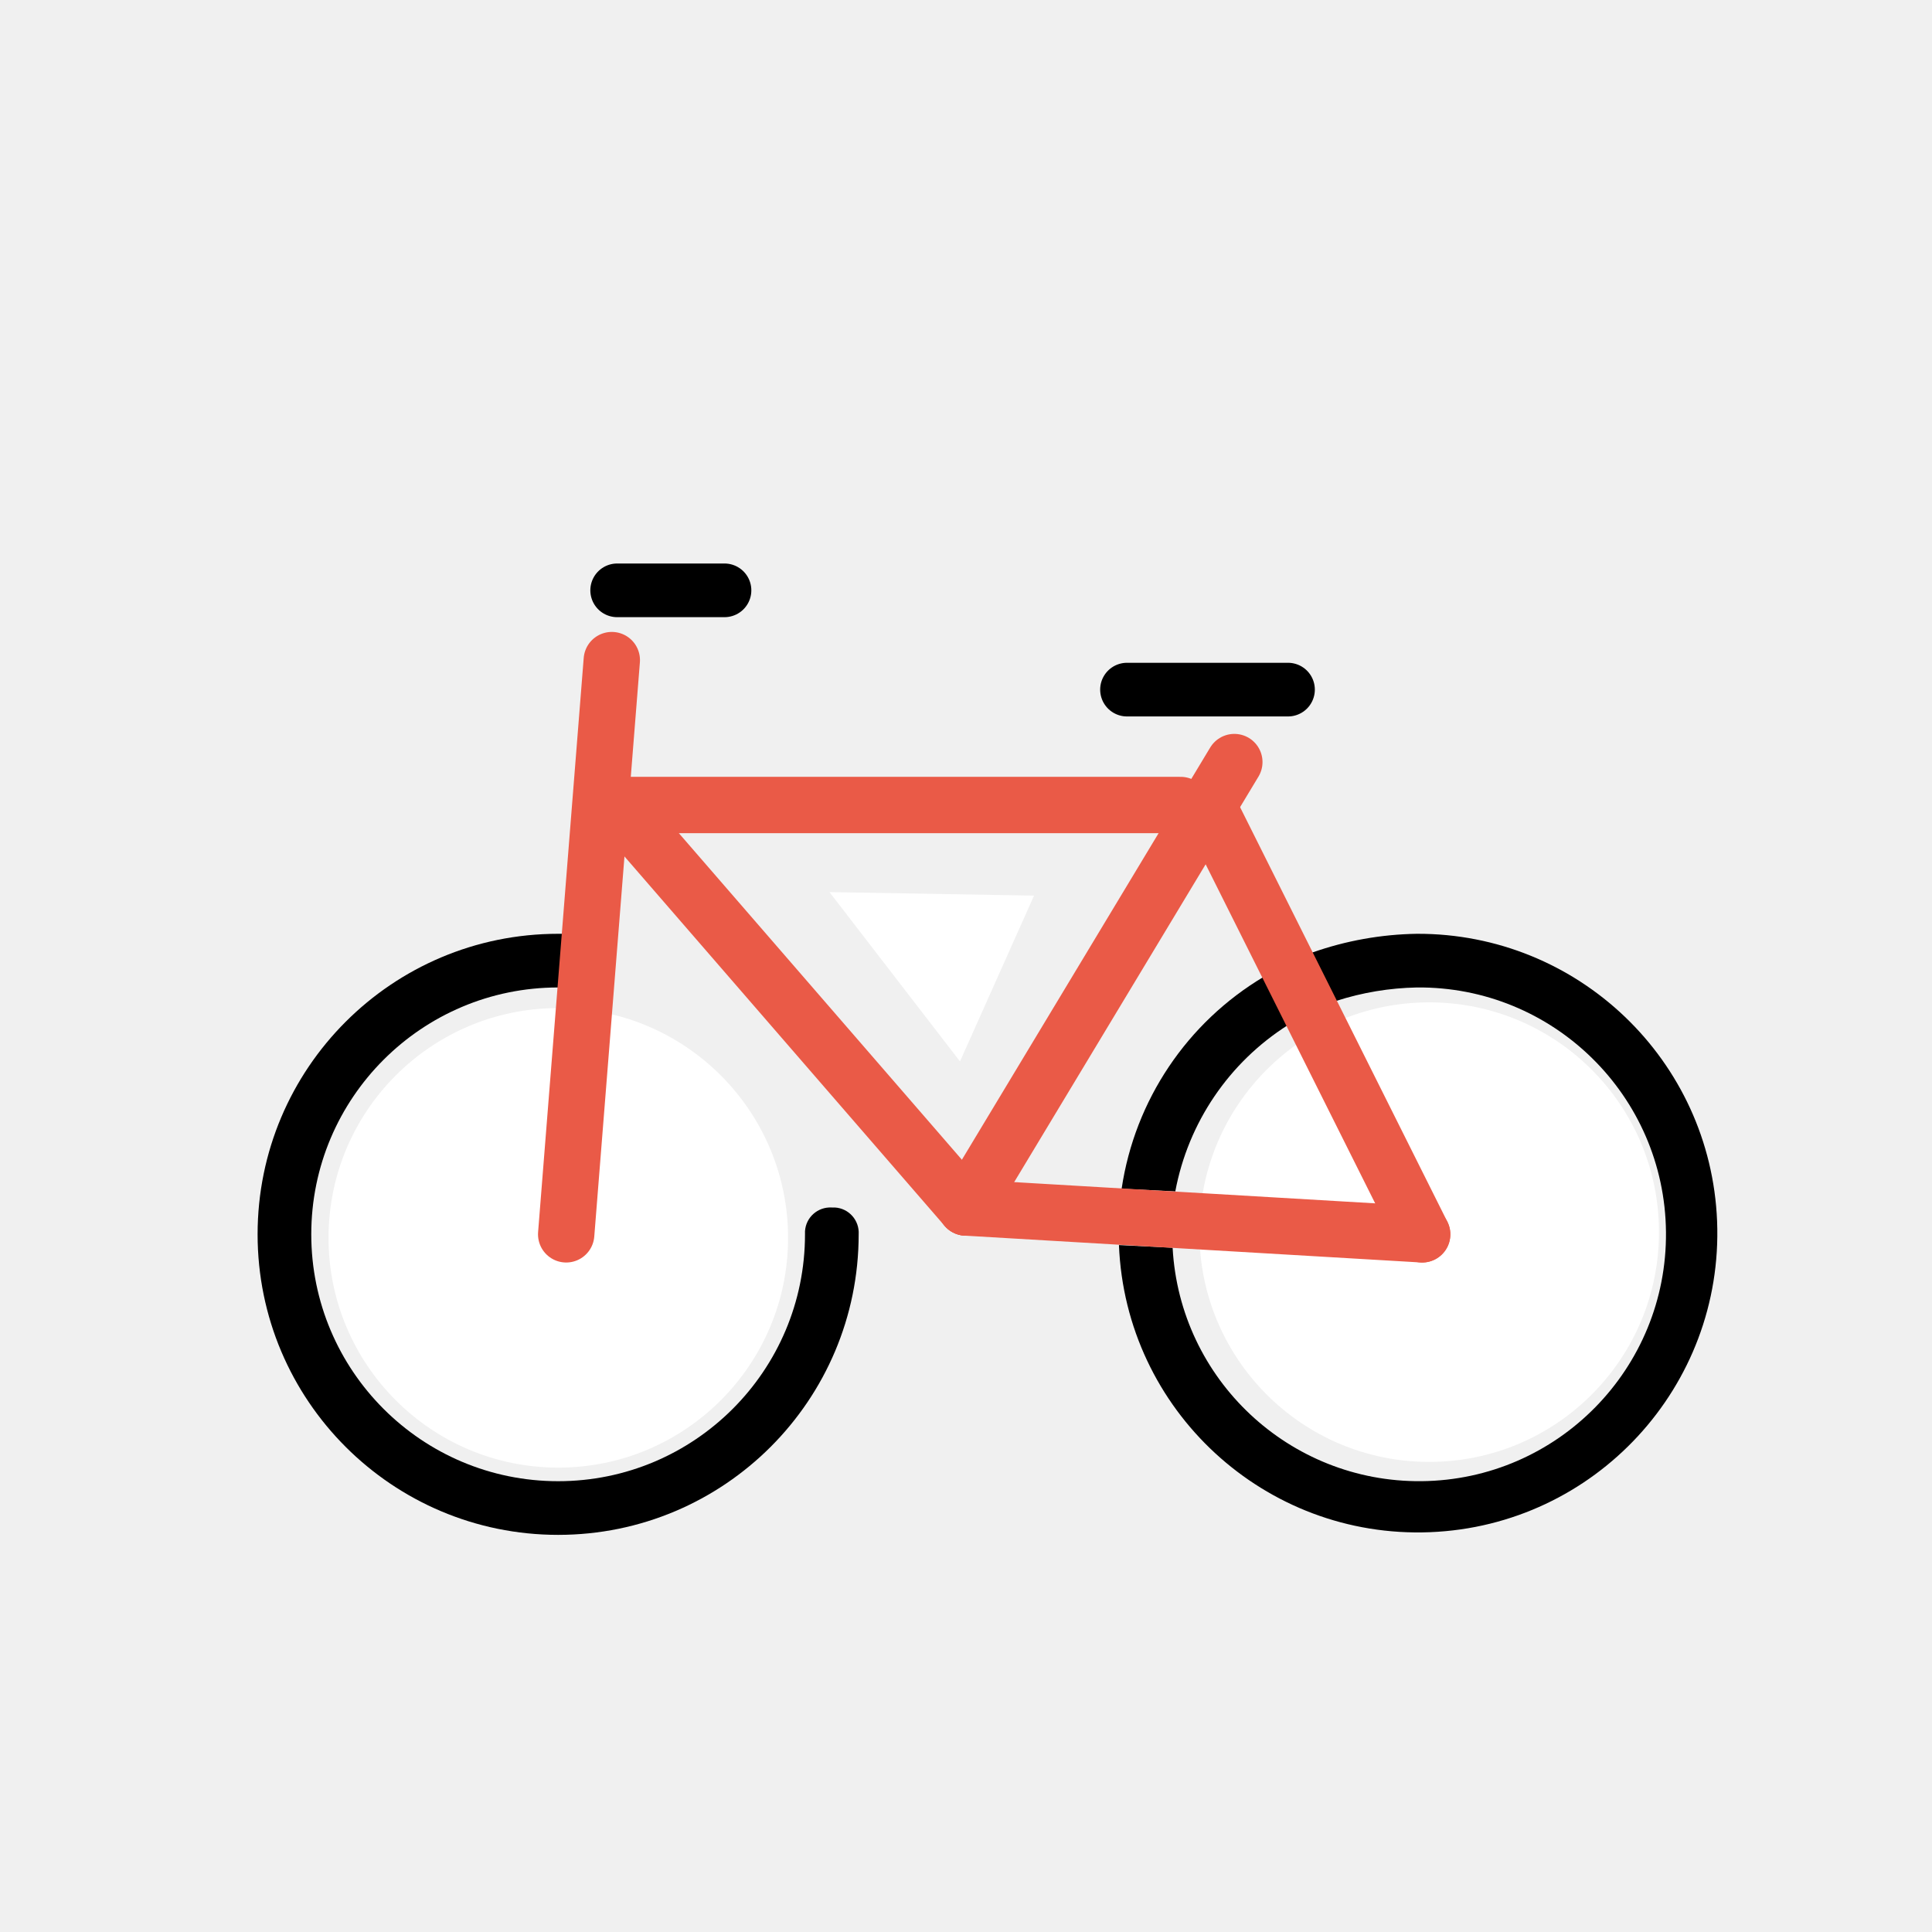
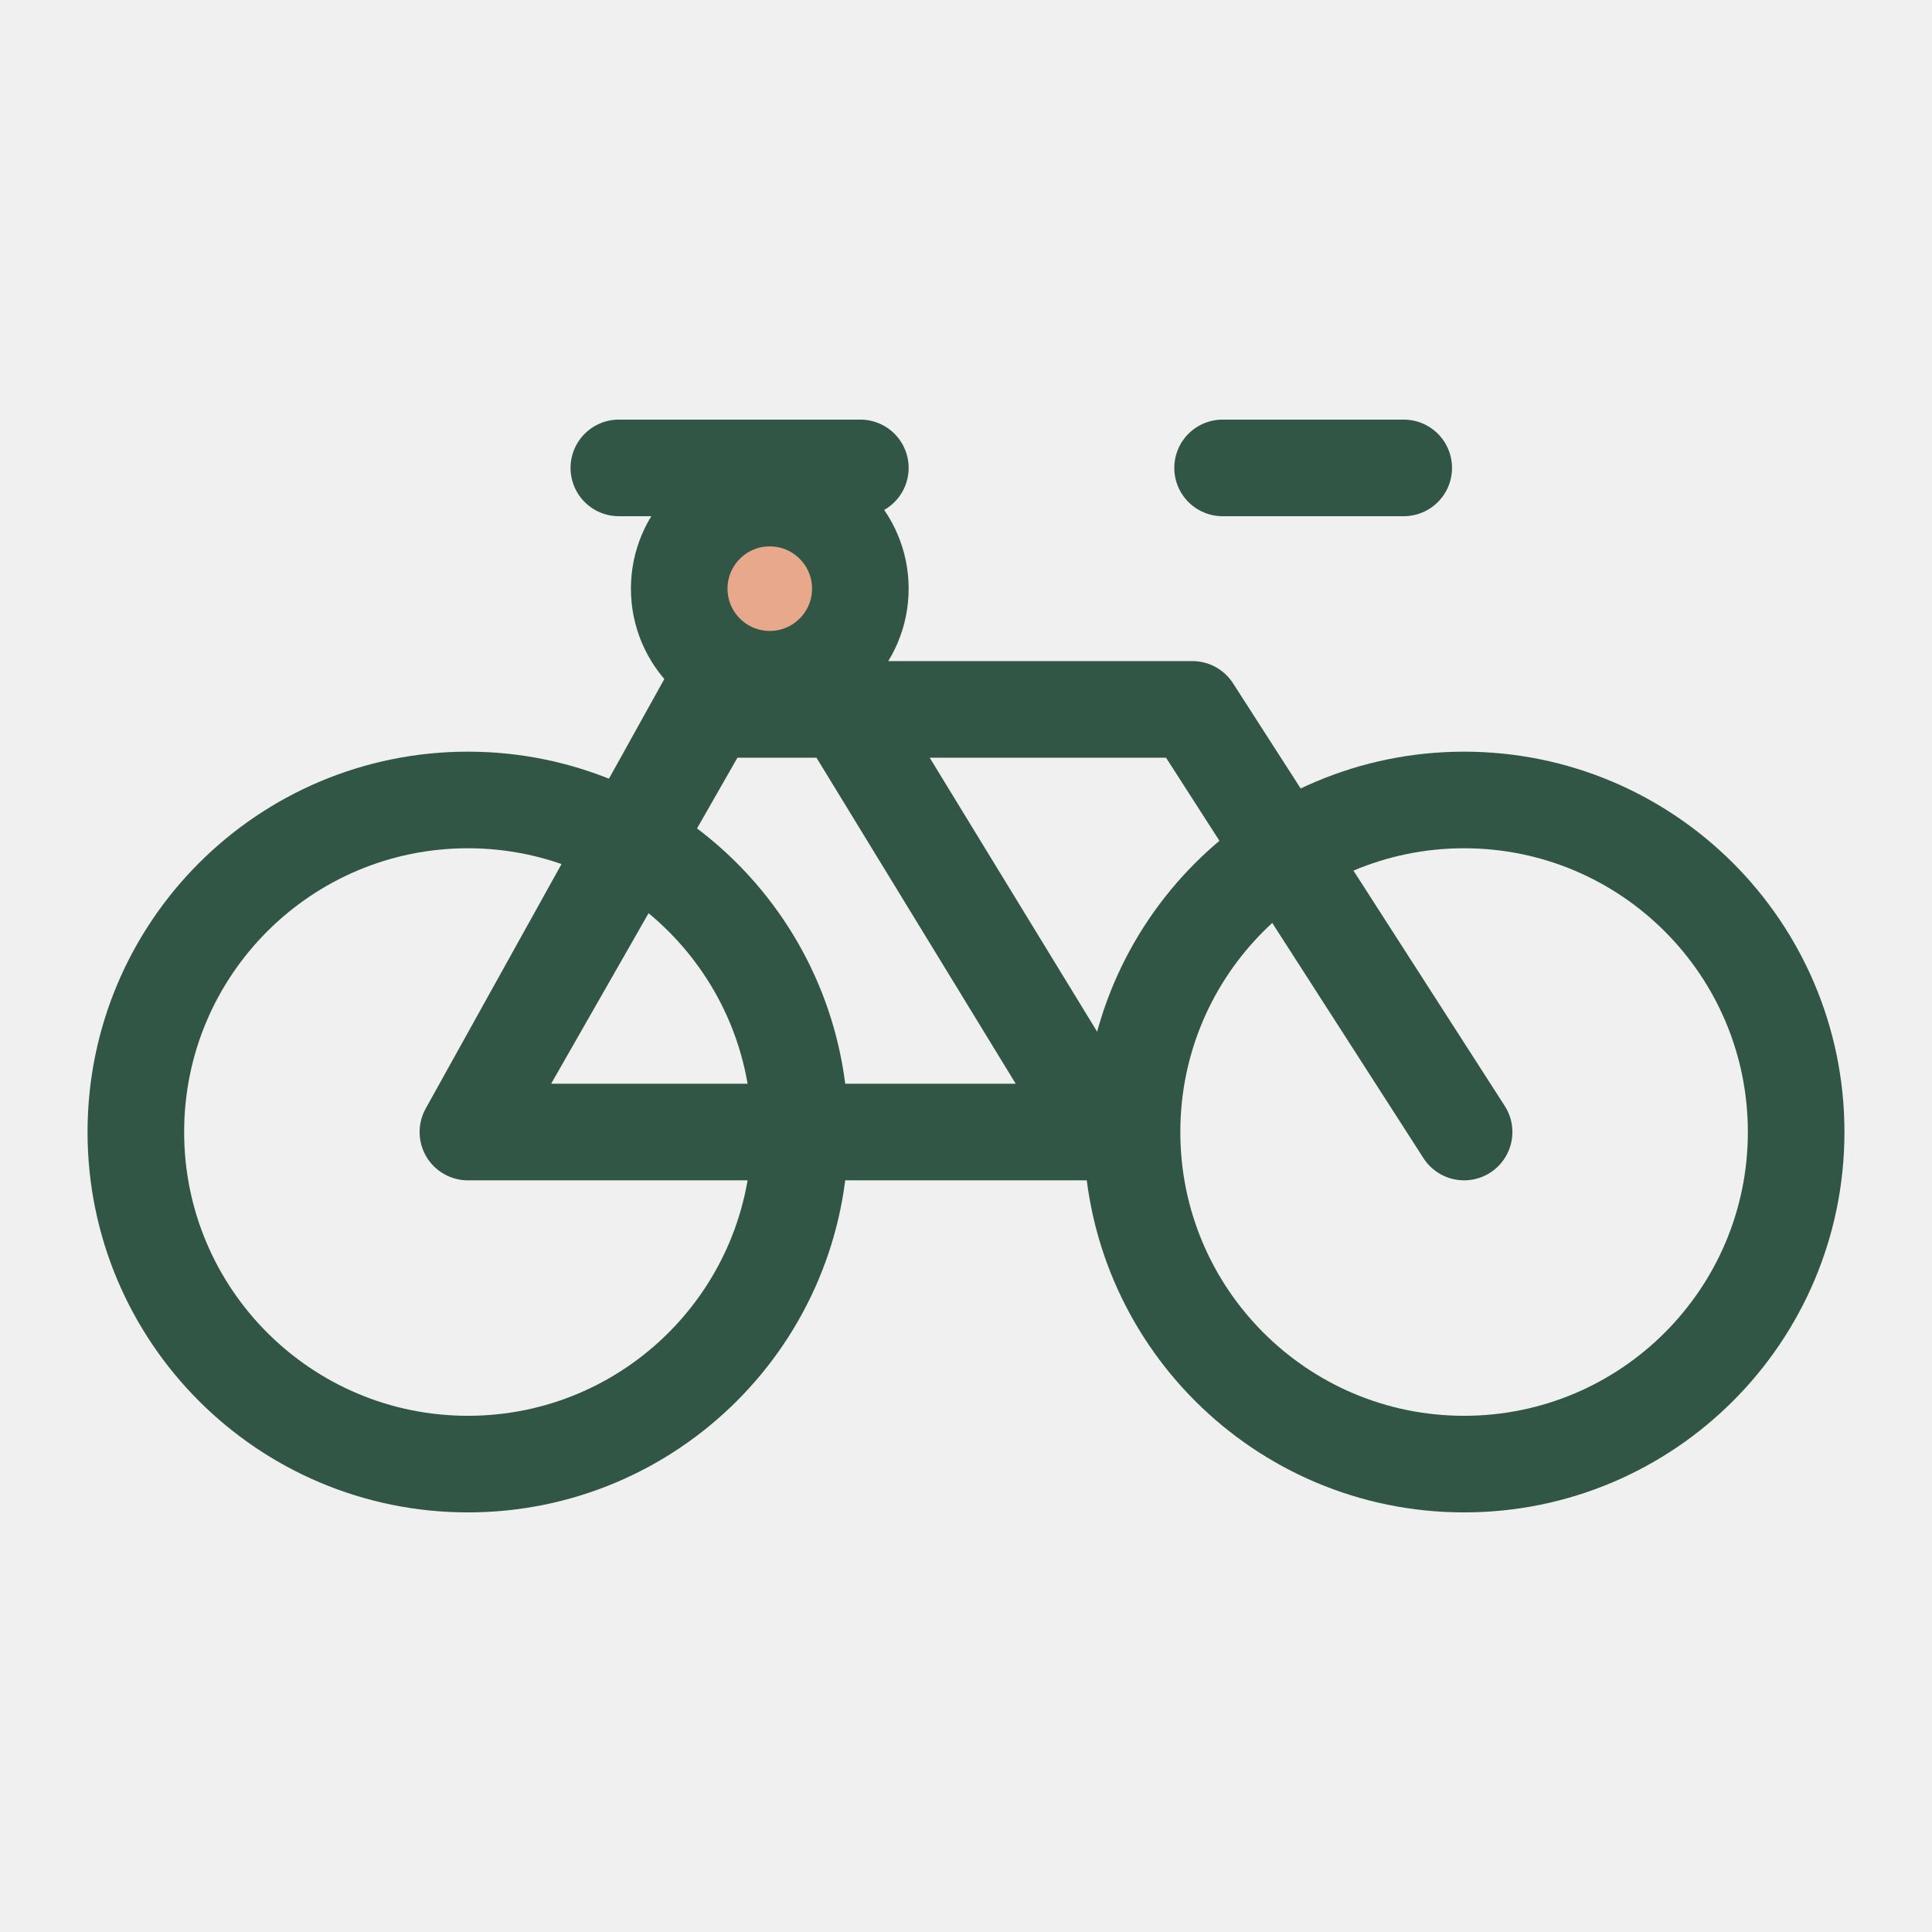
- <svg xmlns="http://www.w3.org/2000/svg" id="emoji" viewBox="0 0 72 72">
-   <g id="line">
-     <g>
-       <path d="m31,45c-.521-.031-.969.365-1,.886-.002.038-.002.076,0,.114,0,5.081-4.119,9.2-9.2,9.2-5.081,0-9.2-4.119-9.2-9.2,0-5.081,4.119-9.2,9.2-9.2h0l.2-2h-.2c-6.186,0-11.2,5.014-11.2,11.2s5.014,11.2,11.2,11.2,11.2-5.014,11.2-11.2c.031-.521-.365-.969-.886-1-.038-.002-.076-.002-.114,0Z" />
-       <path d="m52.8,34.8c-1.329.021-2.647.257-3.9.7l.9,1.8c.97-.312,1.981-.48,3-.5,5.081-.048,9.238,4.032,9.286,9.113s-4.032,9.238-9.113,9.286c-4.92.046-9.005-3.787-9.273-8.699l-2-.1c.246,6.155,5.436,10.946,11.591,10.7,6.155-.246,10.946-5.436,10.7-11.591-.24-6-5.186-10.733-11.191-10.709Z" />
-       <path d="m48,38.2l-.9-1.8c-2.863,1.704-4.809,4.604-5.3,7.9l2,.1c.478-2.56,2-4.806,4.2-6.2Z" />
-       <line x1="23" x2="27" y1="22" y2="22" fill="none" stroke="#000" stroke-linecap="round" stroke-linejoin="round" stroke-width="2" />
-       <line x1="42" x2="48" y1="25.7" y2="25.7" fill="none" stroke="#000" stroke-linecap="round" stroke-linejoin="round" stroke-width="2" />
-     </g>
-     <g>
-       <line x1="21.1" x2="22.8" y1="46" y2="24.6" fill="none" stroke="#000" stroke-linecap="round" stroke-linejoin="round" stroke-width="2" />
-       <line x1="36" x2="23" y1="45" y2="30" fill="none" stroke="#000" stroke-linecap="round" stroke-linejoin="round" stroke-width="2" />
-       <line x1="45" x2="53" y1="30" y2="46" fill="none" stroke="#000" stroke-linecap="round" stroke-linejoin="round" stroke-width="2" />
-       <line x1="23" x2="44" y1="30" y2="30" fill="none" stroke="#000" stroke-linecap="round" stroke-linejoin="round" stroke-width="2" />
-       <line x1="46" x2="36" y1="28.4" y2="45" fill="none" stroke="#000" stroke-linecap="round" stroke-linejoin="round" stroke-width="2" />
-       <line x1="36" x2="53" y1="45" y2="46" fill="none" stroke="#000" stroke-linecap="round" stroke-linejoin="round" stroke-width="2" />
-     </g>
-   </g>
-   <g id="color">
-     <circle cx="53.262" cy="45.918" r="8.563" fill="#fff" />
-     <circle cx="20.806" cy="46.131" r="8.563" fill="#fff" />
-     <polygon fill="#fff" points="30.912 33.246 38.536 33.377 35.776 39.556 30.912 33.246" />
-   </g>
-   <g id="color-foreground">
-     <line x1="21.1" x2="22.8" y1="46" y2="24.6" fill="none" stroke="#ea5a47" stroke-linecap="round" stroke-linejoin="round" stroke-width="2.1" />
-     <line x1="36" x2="23" y1="45" y2="30" fill="none" stroke="#ea5a47" stroke-linecap="round" stroke-linejoin="round" stroke-width="2.1" />
-     <line x1="45" x2="53" y1="30" y2="46" fill="none" stroke="#ea5a47" stroke-linecap="round" stroke-linejoin="round" stroke-width="2.1" />
-     <line x1="23" x2="44" y1="30" y2="30" fill="none" stroke="#ea5a47" stroke-linecap="round" stroke-linejoin="round" stroke-width="2.1" />
-     <line x1="46" x2="36" y1="28.4" y2="45" fill="none" stroke="#ea5a47" stroke-linecap="round" stroke-linejoin="round" stroke-width="2.1" />
-     <line x1="36" x2="53" y1="45" y2="46" fill="none" stroke="#ea5a47" stroke-linecap="round" stroke-linejoin="round" stroke-width="2.1" />
+ <svg xmlns="http://www.w3.org/2000/svg" viewBox="0 0 64 64" width="64" height="64">
+   <style>.ink{stroke:#315646;stroke-width:3.2;stroke-linecap:round;stroke-linejoin:round}.line{fill:none;stroke:#315646;stroke-width:3.2;stroke-linecap:round;stroke-linejoin:round}.leaf{fill:#A9C5A8}.mint{fill:#D7E5D1}.sage{fill:#8FB09A}.cream{fill:#F1DDAF}.peach{fill:#E8A88B}.blue{fill:#B9D8D3}.paper{fill:#FFFEF7}.inkfill{fill:#315646}.soft{fill:#E9E3D5}</style>
+   <g transform="translate(-0.5 -6.5) scale(1)">
+     <circle class="line" cx="16" cy="44" r="11" />
+     <circle class="line" cx="49" cy="44" r="11" />
+     <path class="line" d="m16 44 10-18 11 18H16l8-14h16l9 14m-20-22h-8m20 0h6" />
+     <circle class="ink peach" cx="26" cy="26" r="3" />
  </g>
</svg>
